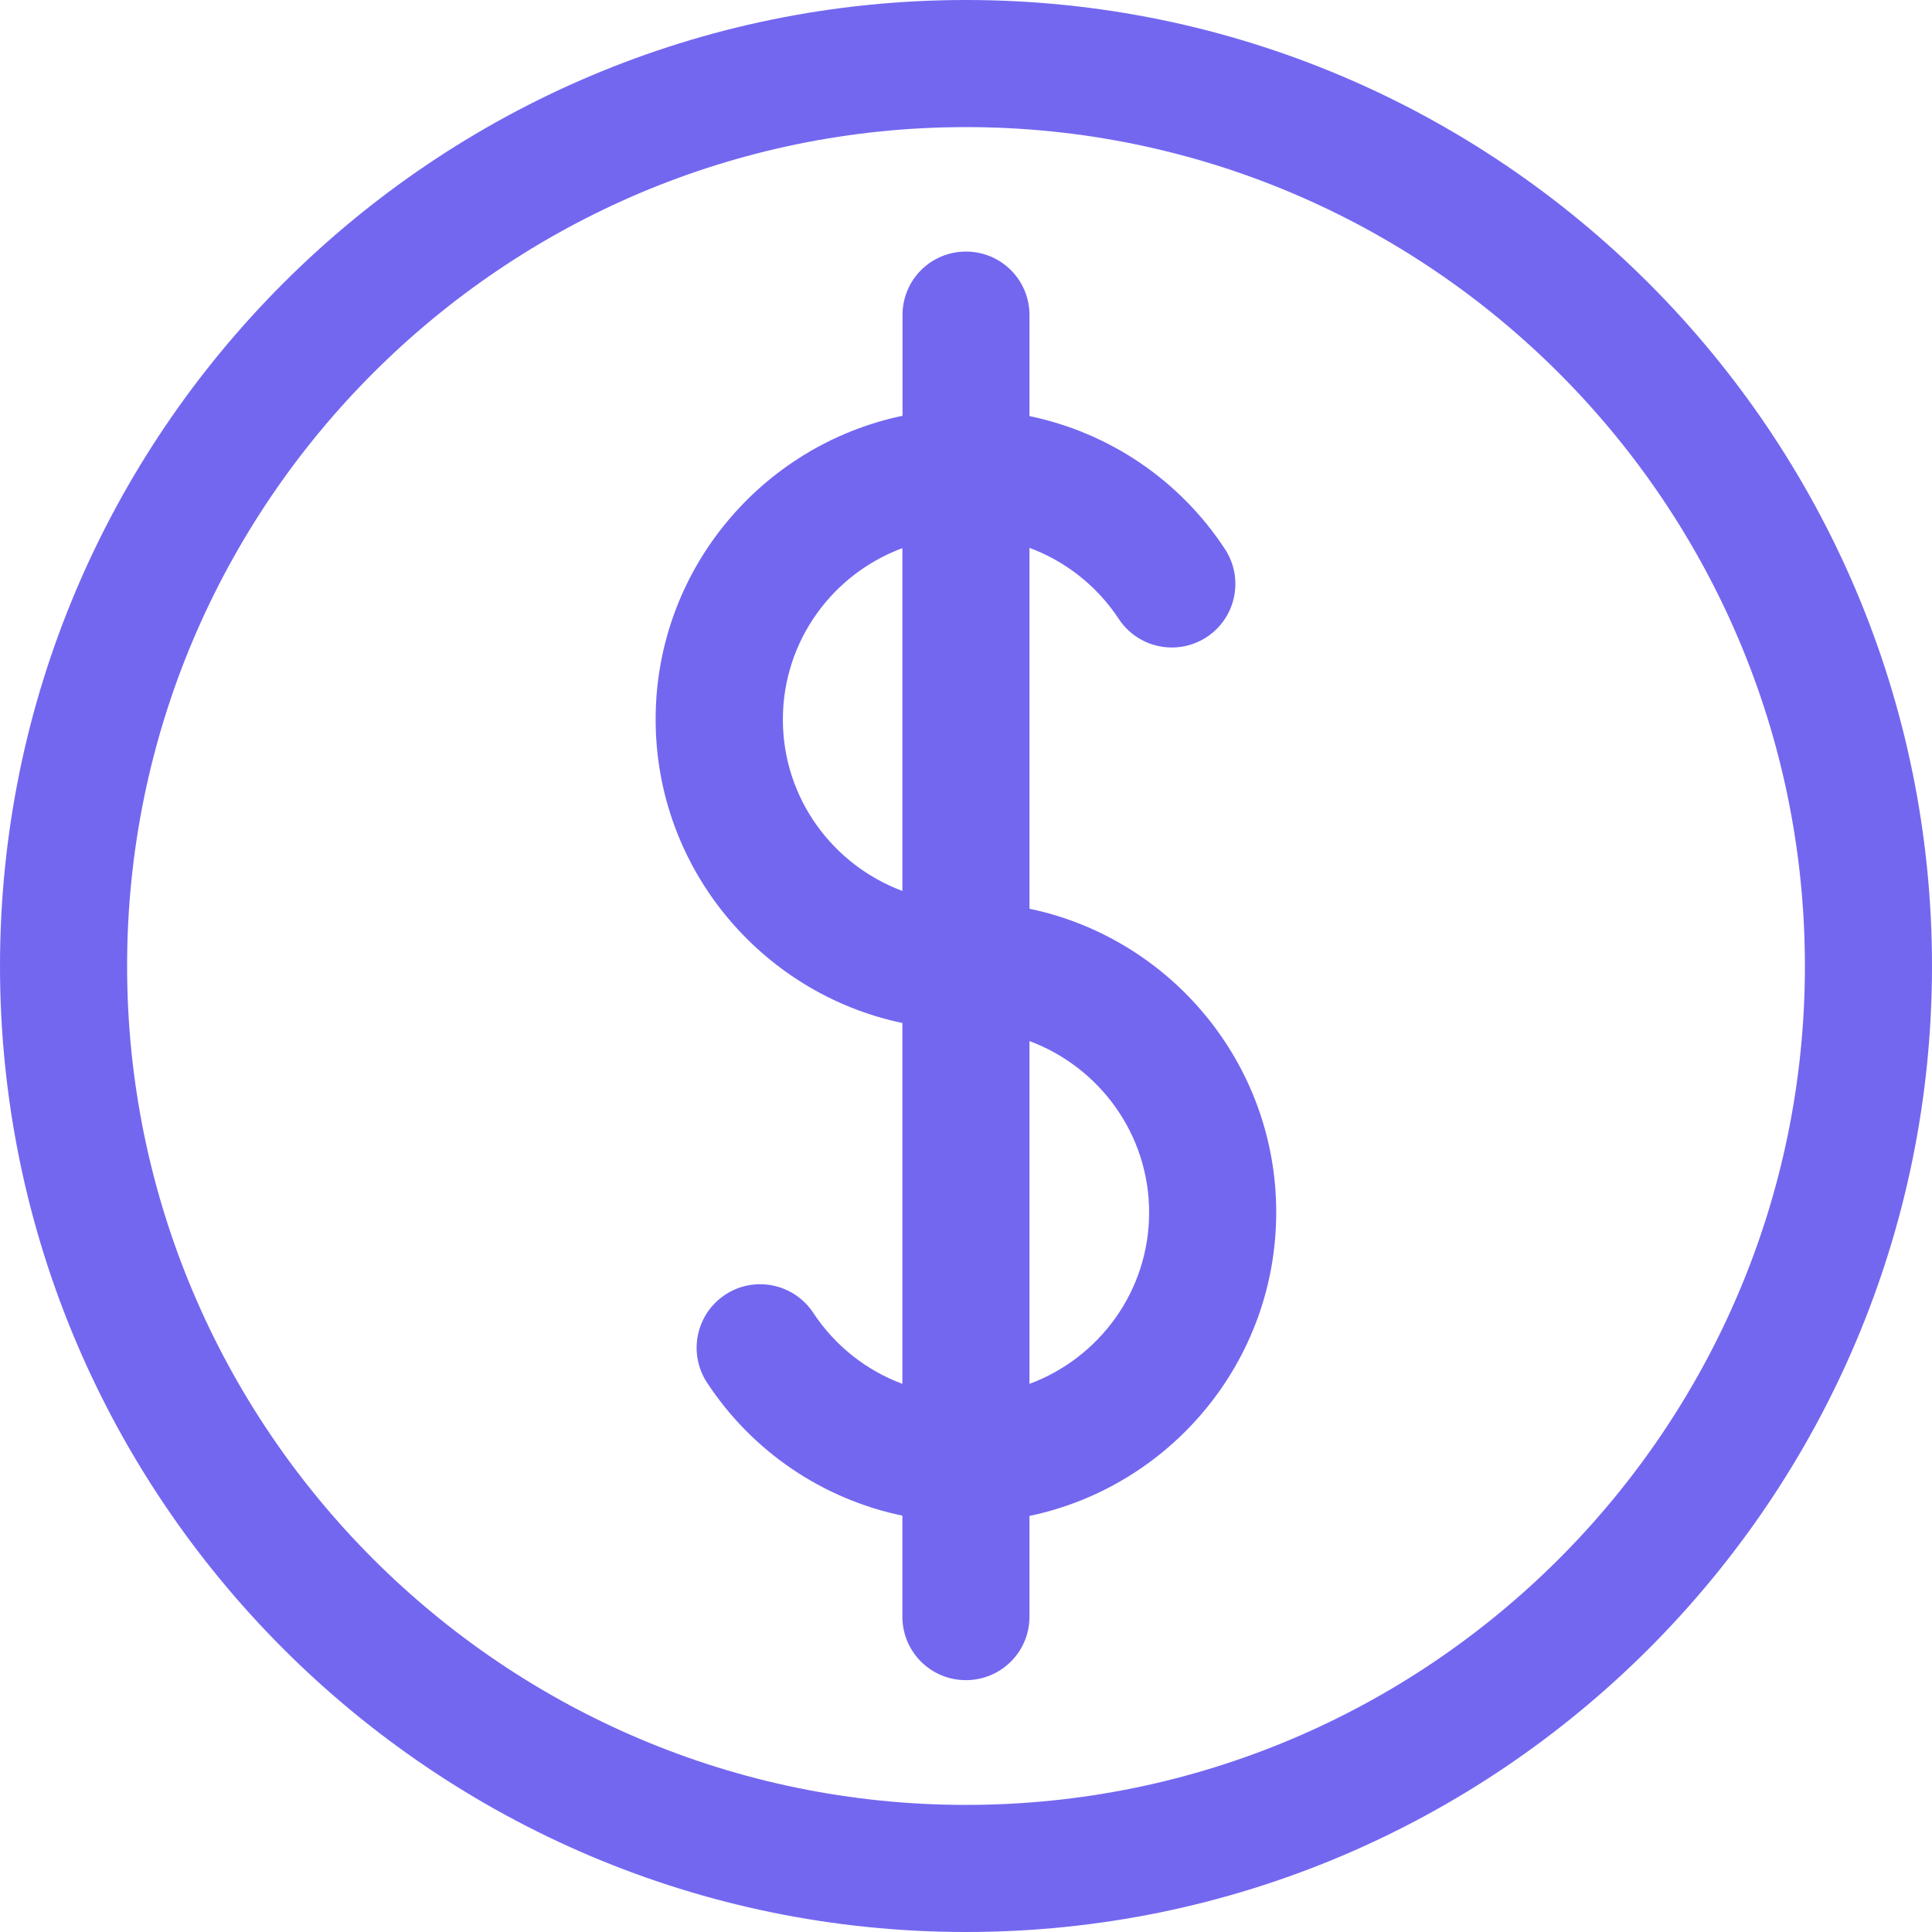
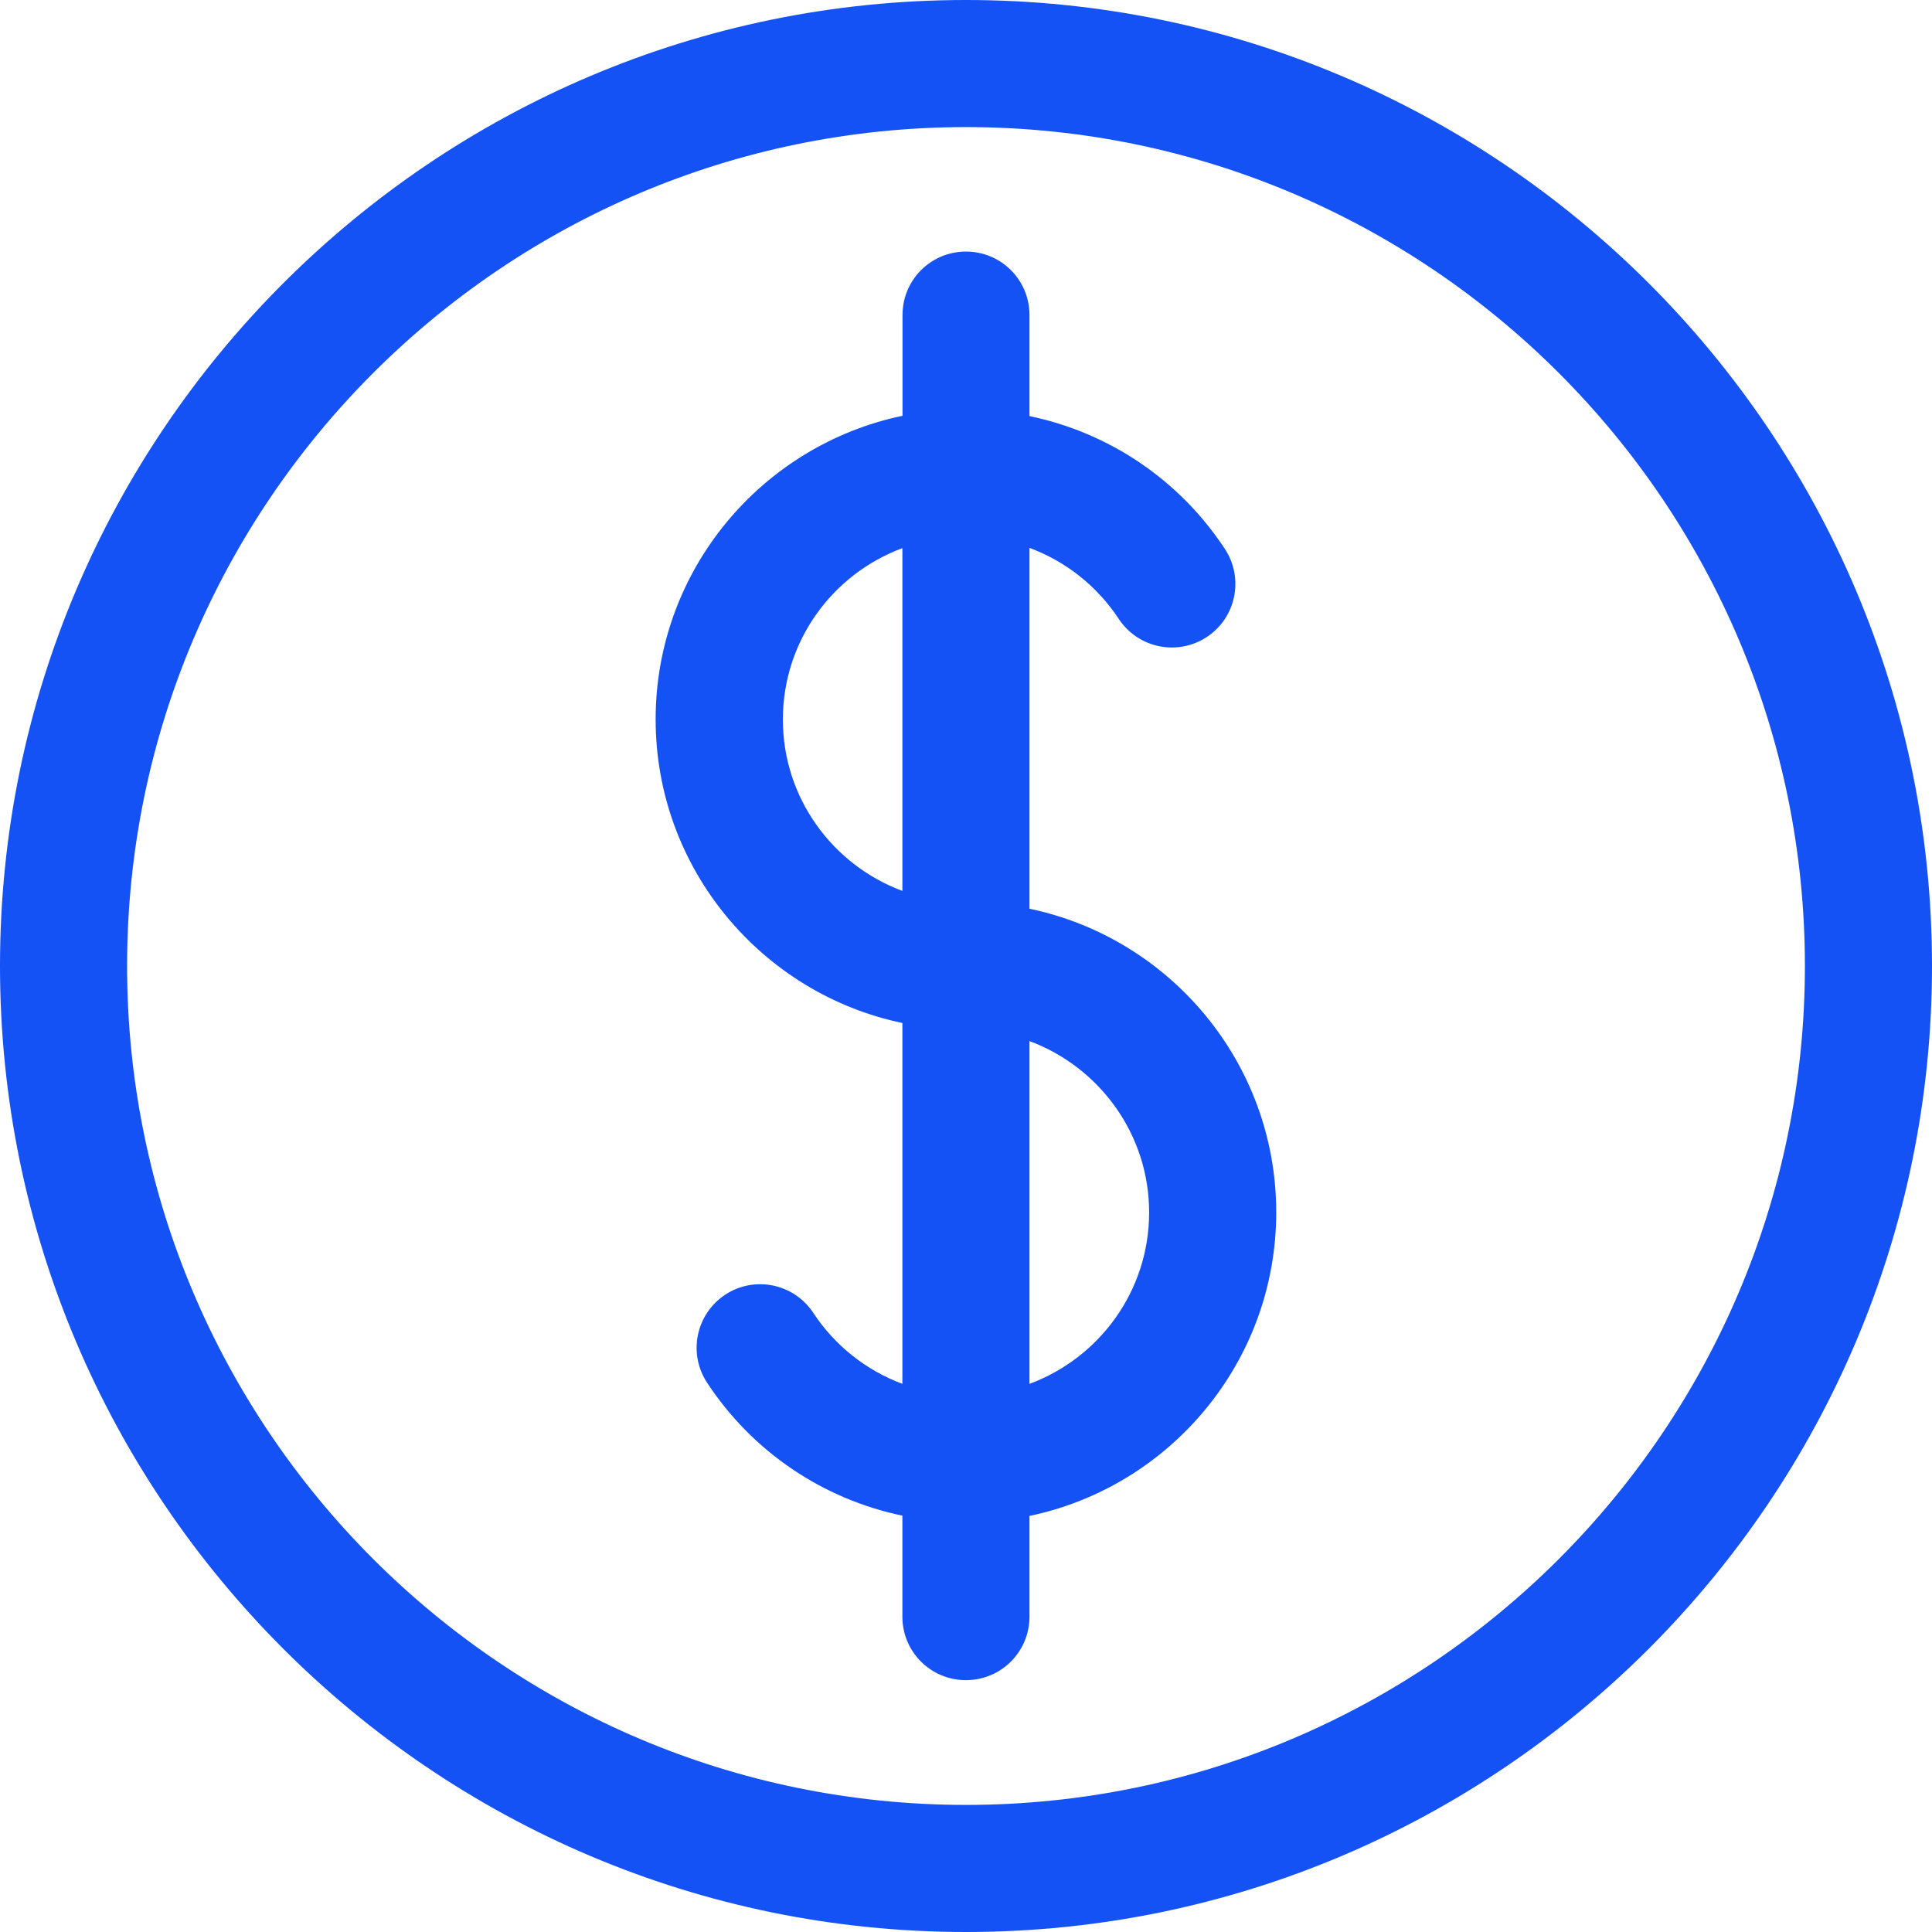
<svg xmlns="http://www.w3.org/2000/svg" width="14" height="14" fill="none" viewBox="0 0 14 14">
-   <path fill="#7367F0" d="M7 0C3.14 0 0 3.14 0 7s3.14 7 7 7 7-3.14 7-7-3.14-7-7-7zm0 13.079C3.648 13.079.921 10.352.921 7S3.648.921 7 .921 13.079 3.648 13.079 7 10.352 13.079 7 13.079z" />
-   <path fill="#7367F0" d="M7.46 6.587V3.97c.261.097.489.275.647.515.14.212.425.271.638.131.212-.14.271-.425.131-.638-.33-.502-.84-.843-1.416-.963v-.732c0-.255-.206-.46-.46-.46-.255 0-.46.205-.46.46v.73c-1.02.213-1.789 1.118-1.789 2.2 0 1.081.769 1.987 1.788 2.2v2.615c-.26-.097-.488-.275-.646-.515-.14-.212-.426-.271-.638-.131-.212.14-.271.425-.131.638.33.502.84.843 1.415.963v.732c0 .255.206.46.46.46.255 0 .461-.205.461-.46v-.73c1.02-.213 1.788-1.118 1.788-2.2 0-1.081-.768-1.987-1.788-2.2zM5.673 5.214c0-.57.361-1.055.866-1.242v2.484c-.505-.188-.866-.673-.866-1.242zm1.787 4.814V7.544c.505.188.867.673.867 1.242 0 .57-.362 1.055-.867 1.242z" />
+   <path fill="#1452F5" d="M7 0C3.14 0 0 3.14 0 7s3.14 7 7 7 7-3.14 7-7-3.14-7-7-7zm0 13.079C3.648 13.079.921 10.352.921 7S3.648.921 7 .921 13.079 3.648 13.079 7 10.352 13.079 7 13.079z" />
+   <path fill="#1452F5" d="M7.46 6.587V3.97c.261.097.489.275.647.515.14.212.425.271.638.131.212-.14.271-.425.131-.638-.33-.502-.84-.843-1.416-.963v-.732c0-.255-.206-.46-.46-.46-.255 0-.46.205-.46.46v.73c-1.02.213-1.789 1.118-1.789 2.2 0 1.081.769 1.987 1.788 2.2v2.615c-.26-.097-.488-.275-.646-.515-.14-.212-.426-.271-.638-.131-.212.14-.271.425-.131.638.33.502.84.843 1.415.963v.732c0 .255.206.46.46.46.255 0 .461-.205.461-.46v-.73c1.02-.213 1.788-1.118 1.788-2.2 0-1.081-.768-1.987-1.788-2.2zM5.673 5.214c0-.57.361-1.055.866-1.242v2.484c-.505-.188-.866-.673-.866-1.242zm1.787 4.814V7.544c.505.188.867.673.867 1.242 0 .57-.362 1.055-.867 1.242z" />
</svg>
